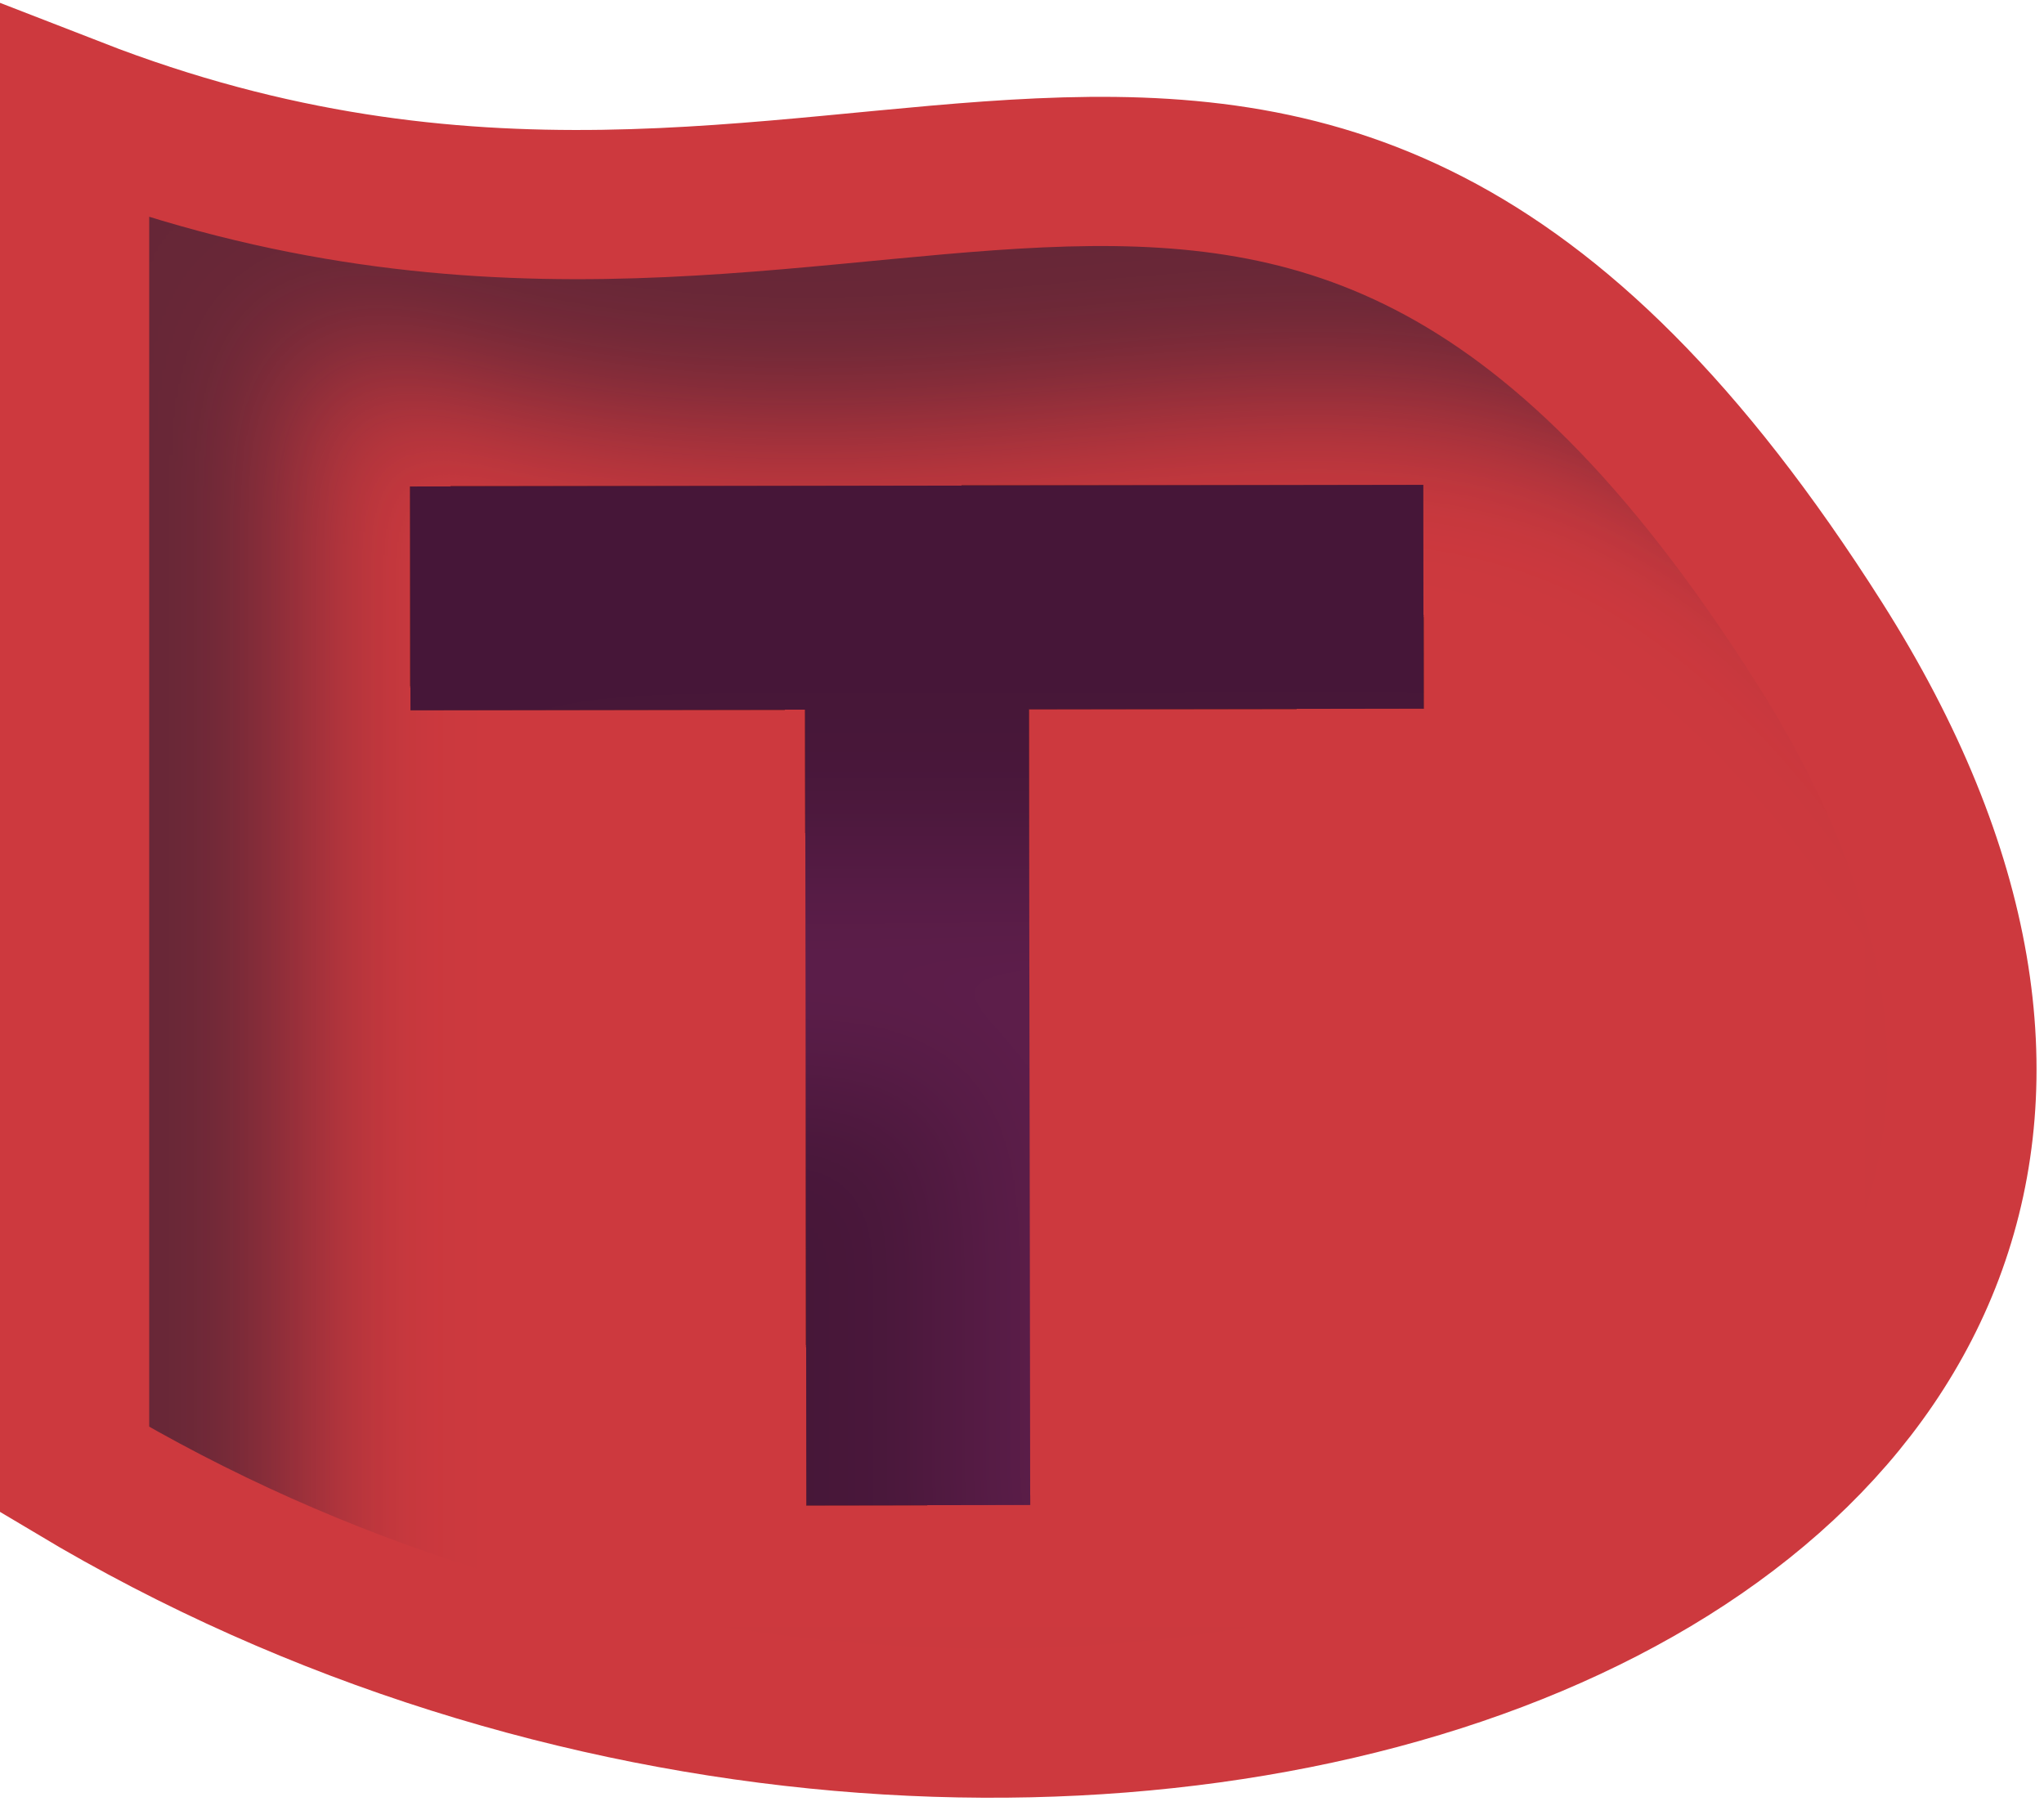
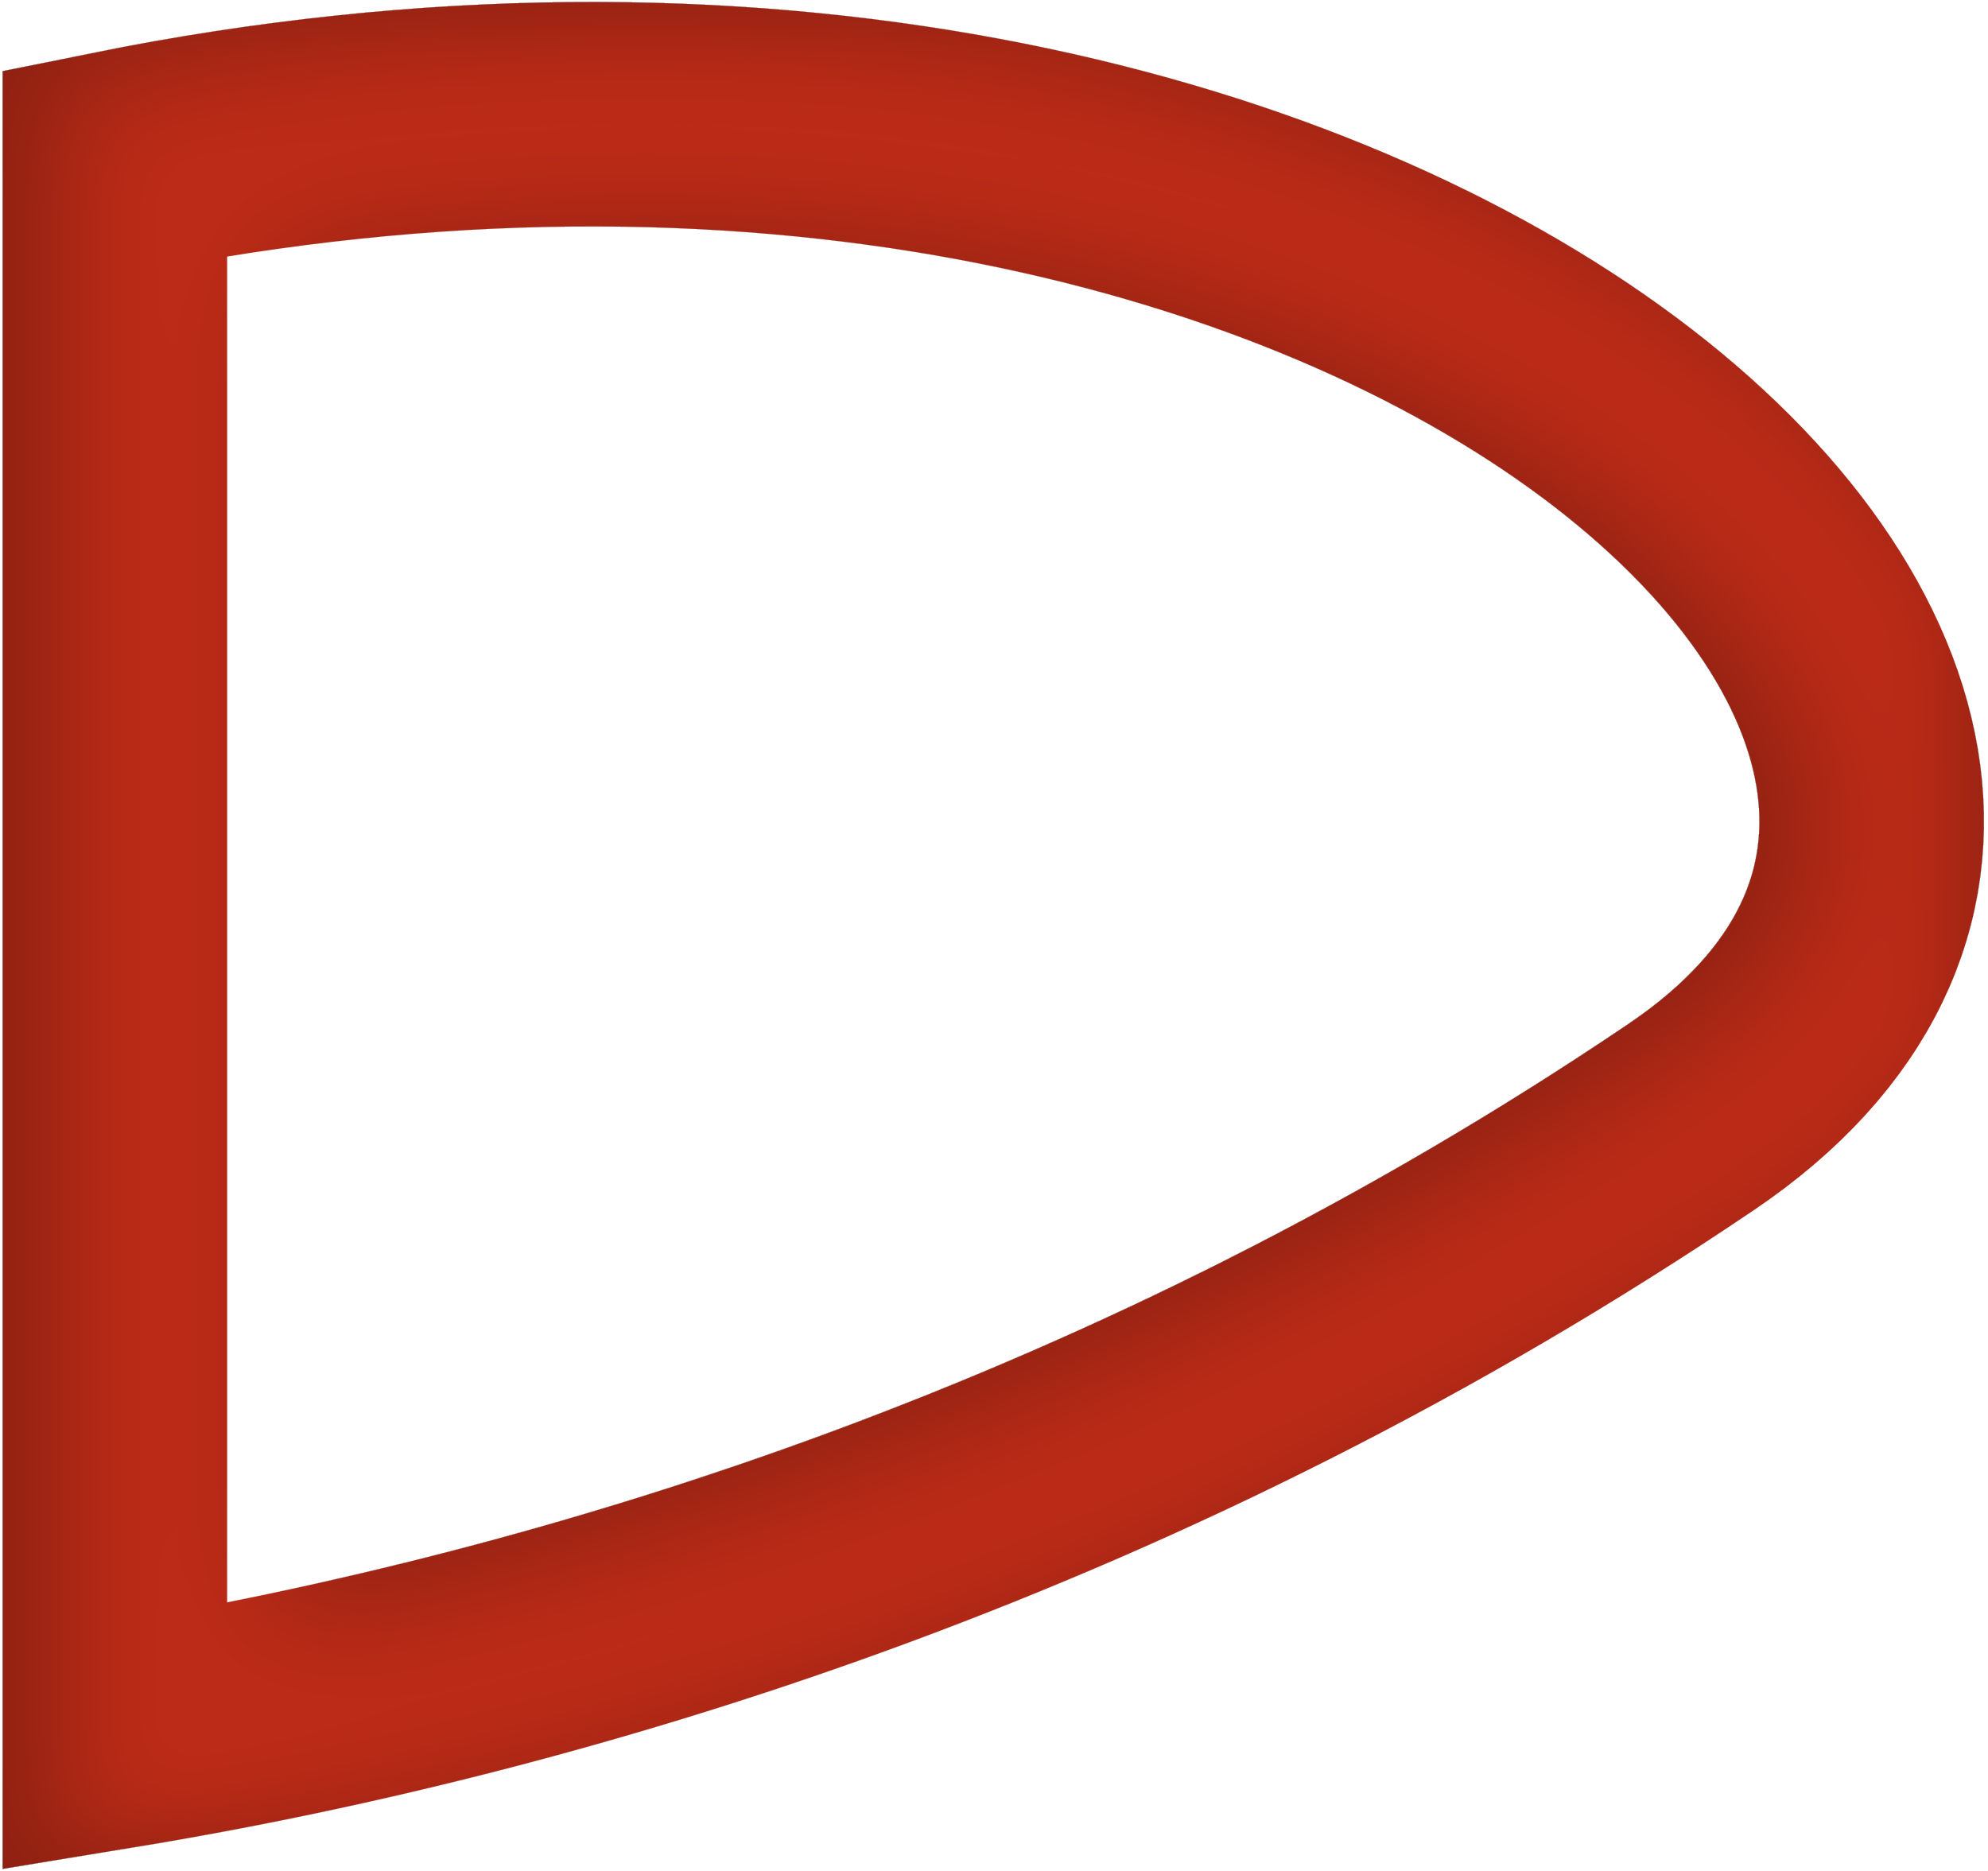
- <svg xmlns="http://www.w3.org/2000/svg" width="274" height="242" viewBox="0 0 274 242" fill="none">
-   <g filter="url(#filter0_i_306_22)">
-     <path d="M243.821 86.077C322.842 210.565 140.462 275.069 10 197.007V106.004V15C115.656 56.085 171.424 -27.975 243.821 86.077Z" fill="#CD393E" />
-   </g>
-   <path d="M243.821 86.077C322.842 210.565 140.462 275.069 10 197.007V106.004V15C115.656 56.085 171.424 -27.975 243.821 86.077Z" stroke="#CD393E" stroke-width="20" />
-   <g filter="url(#filter1_i_306_22)">
-     <path d="M190.81 80L122.905 80.108M55 80.217L122.905 80.108M122.905 80.108L123.099 201.779" stroke="#5E1E4B" stroke-width="30" />
+ <svg xmlns="http://www.w3.org/2000/svg" width="372" height="350" viewBox="0 0 372 350" fill="none">
+   <g filter="url(#filter0_i_6_19)">
+     <path d="M21.5 325V30.5C259 -17.5 424.5 136 316.5 209C214.799 277.742 108 310.833 21.5 325Z" stroke="#BC2B17" stroke-width="42" />
  </g>
  <defs>
-     <filter id="filter0_i_306_22" x="0" y="0.382" width="293.006" height="260.619" filterUnits="userSpaceOnUse" color-interpolation-filters="sRGB">
+     <filter id="filter0_i_6_19" x="0.5" y="0.38" width="380.745" height="351.339" filterUnits="userSpaceOnUse" color-interpolation-filters="sRGB">
      <feFlood flood-opacity="0" result="BackgroundImageFix" />
      <feBlend mode="normal" in="SourceGraphic" in2="BackgroundImageFix" result="shape" />
      <feColorMatrix in="SourceAlpha" type="matrix" values="0 0 0 0 0 0 0 0 0 0 0 0 0 0 0 0 0 0 127 0" result="hardAlpha" />
-       <feOffset dx="30" dy="30" />
-       <feGaussianBlur stdDeviation="10" />
-       <feComposite in2="hardAlpha" operator="arithmetic" k2="-1" k3="1" />
-       <feColorMatrix type="matrix" values="0 0 0 0 0 0 0 0 0 0.082 0 0 0 0 0.188 0 0 0 0.5 0" />
-       <feBlend mode="normal" in2="shape" result="effect1_innerShadow_306_22" />
-     </filter>
-     <filter id="filter1_i_306_22" x="54.976" y="65" width="155.858" height="156.803" filterUnits="userSpaceOnUse" color-interpolation-filters="sRGB">
-       <feFlood flood-opacity="0" result="BackgroundImageFix" />
-       <feBlend mode="normal" in="SourceGraphic" in2="BackgroundImageFix" result="shape" />
-       <feColorMatrix in="SourceAlpha" type="matrix" values="0 0 0 0 0 0 0 0 0 0 0 0 0 0 0 0 0 0 127 0" result="hardAlpha" />
-       <feOffset dx="20" dy="50" />
-       <feGaussianBlur stdDeviation="10" />
+       <feOffset dx="10" dy="2" />
+       <feGaussianBlur stdDeviation="11" />
      <feComposite in2="hardAlpha" operator="arithmetic" k2="-1" k3="1" />
      <feColorMatrix type="matrix" values="0 0 0 0 0 0 0 0 0 0 0 0 0 0 0 0 0 0 0.25 0" />
-       <feBlend mode="normal" in2="shape" result="effect1_innerShadow_306_22" />
+       <feBlend mode="normal" in2="shape" result="effect1_innerShadow_6_19" />
    </filter>
  </defs>
</svg>
